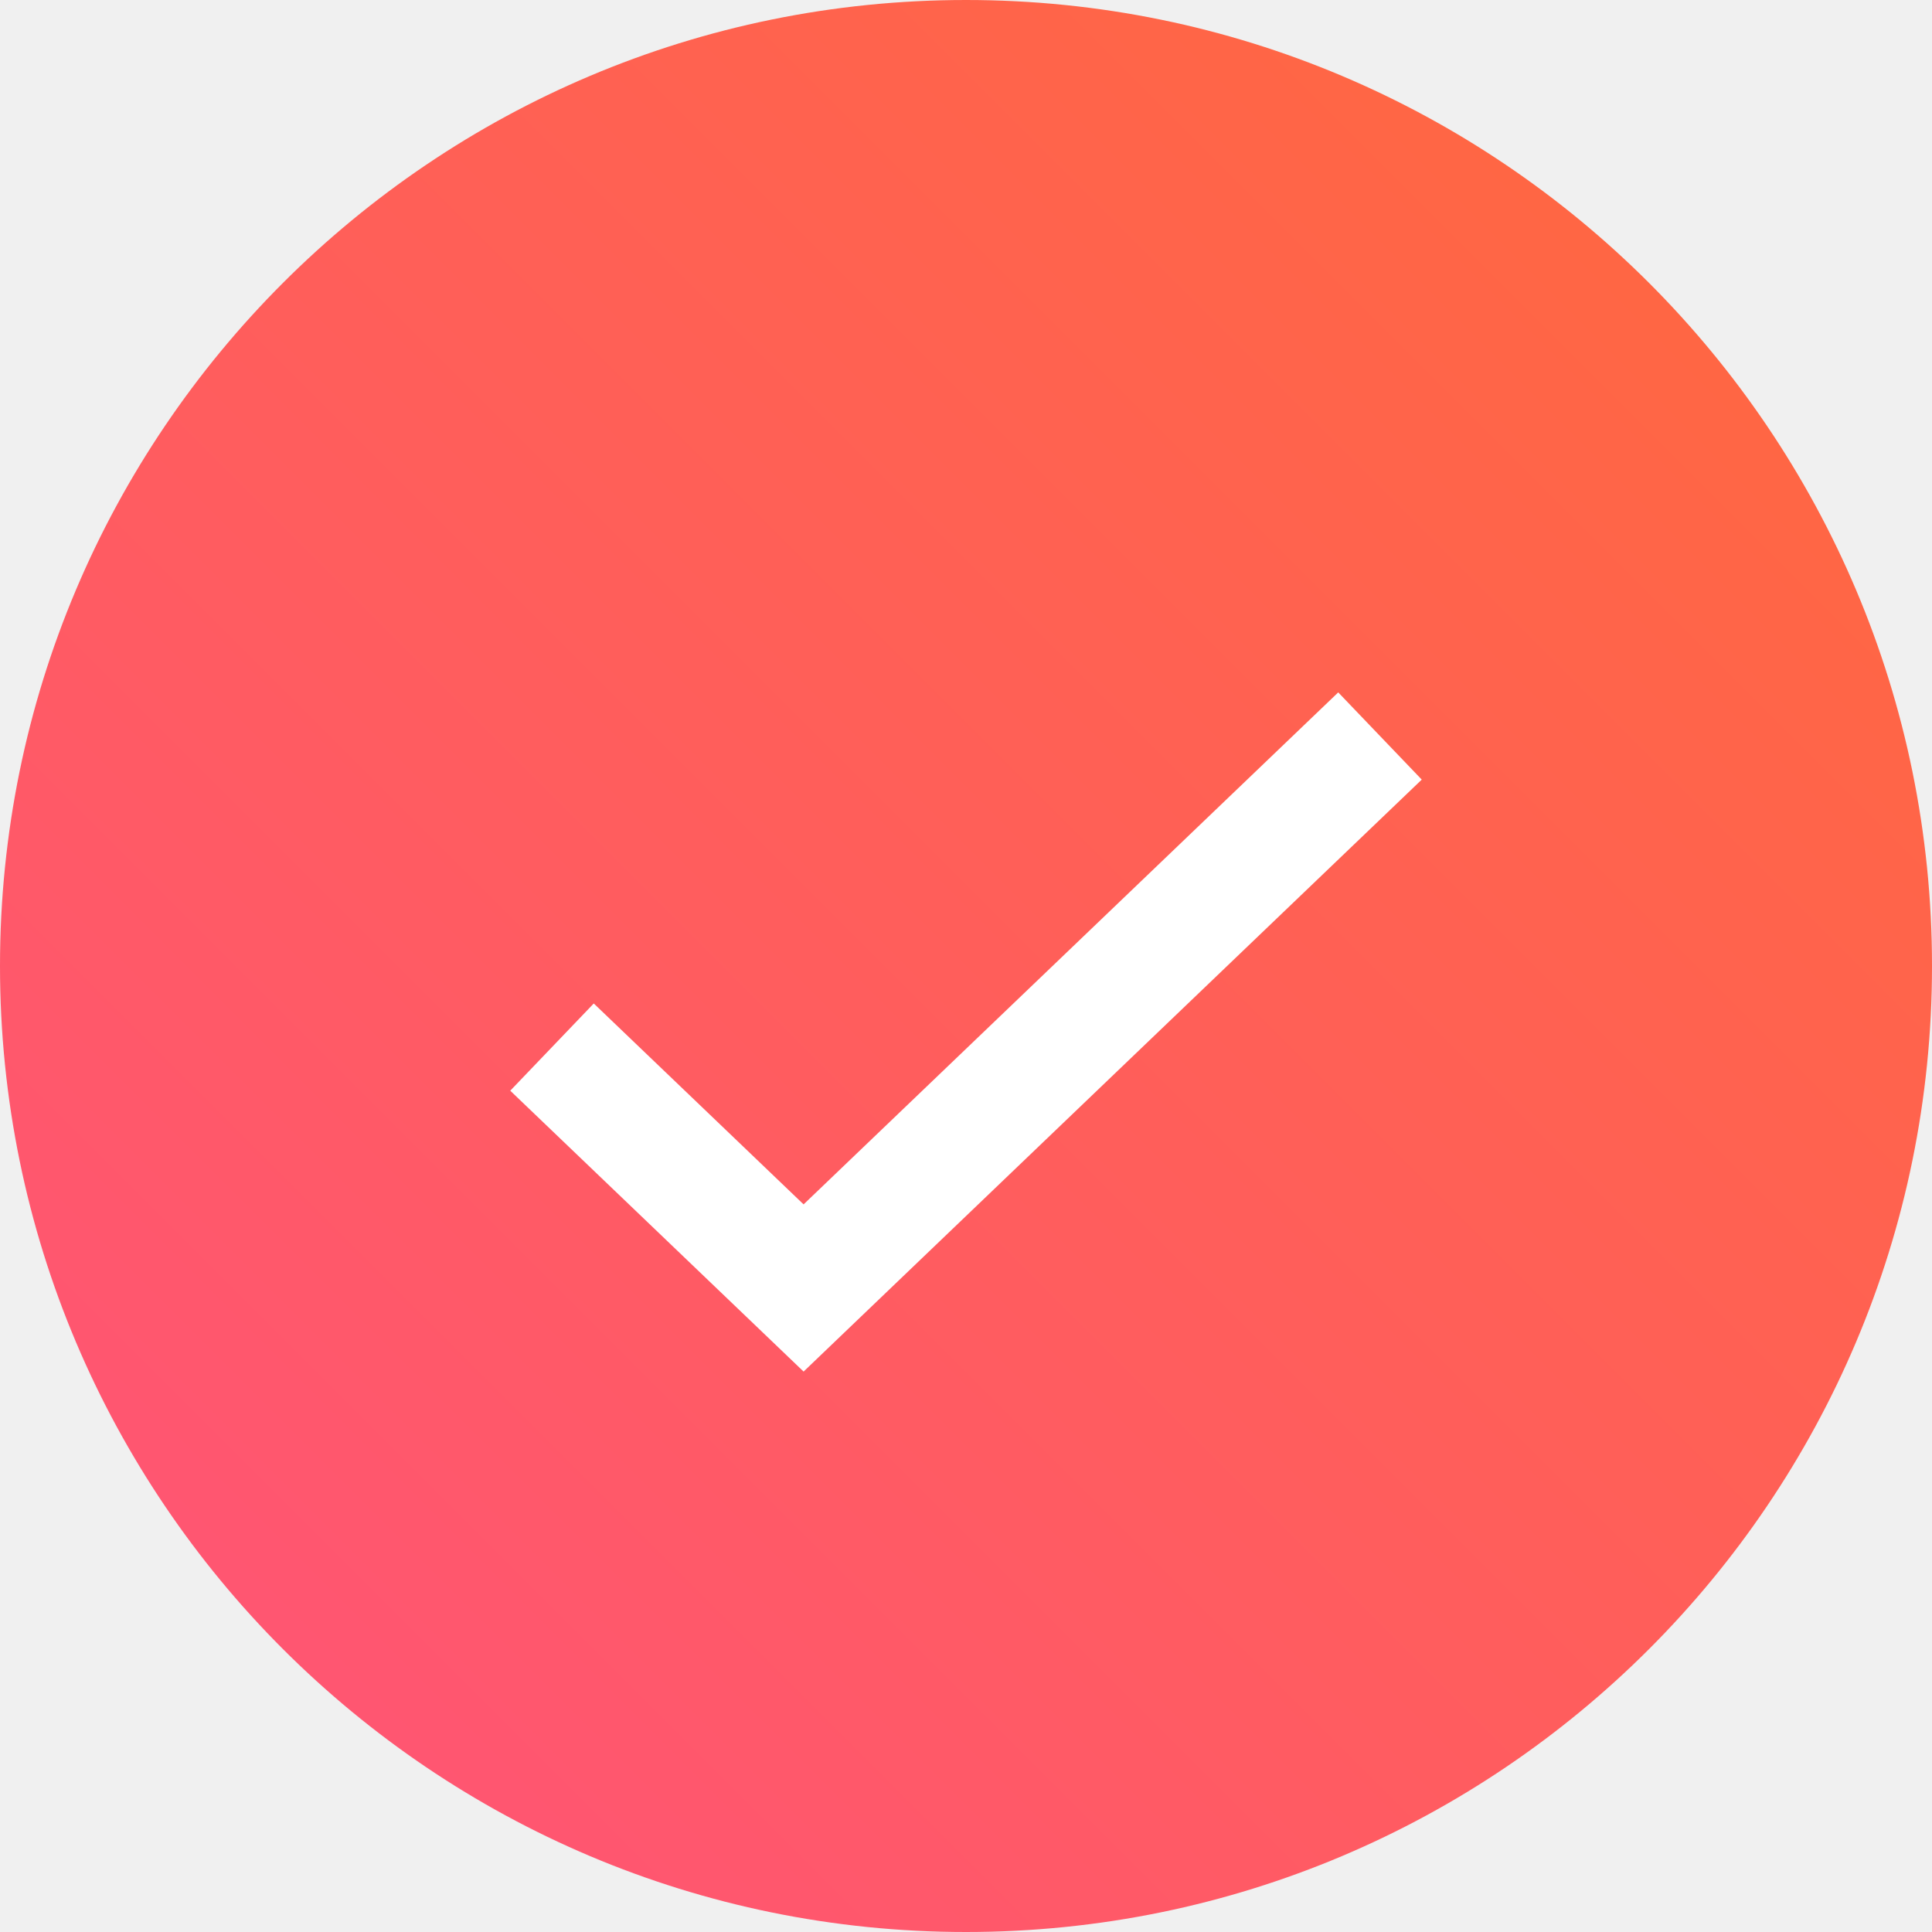
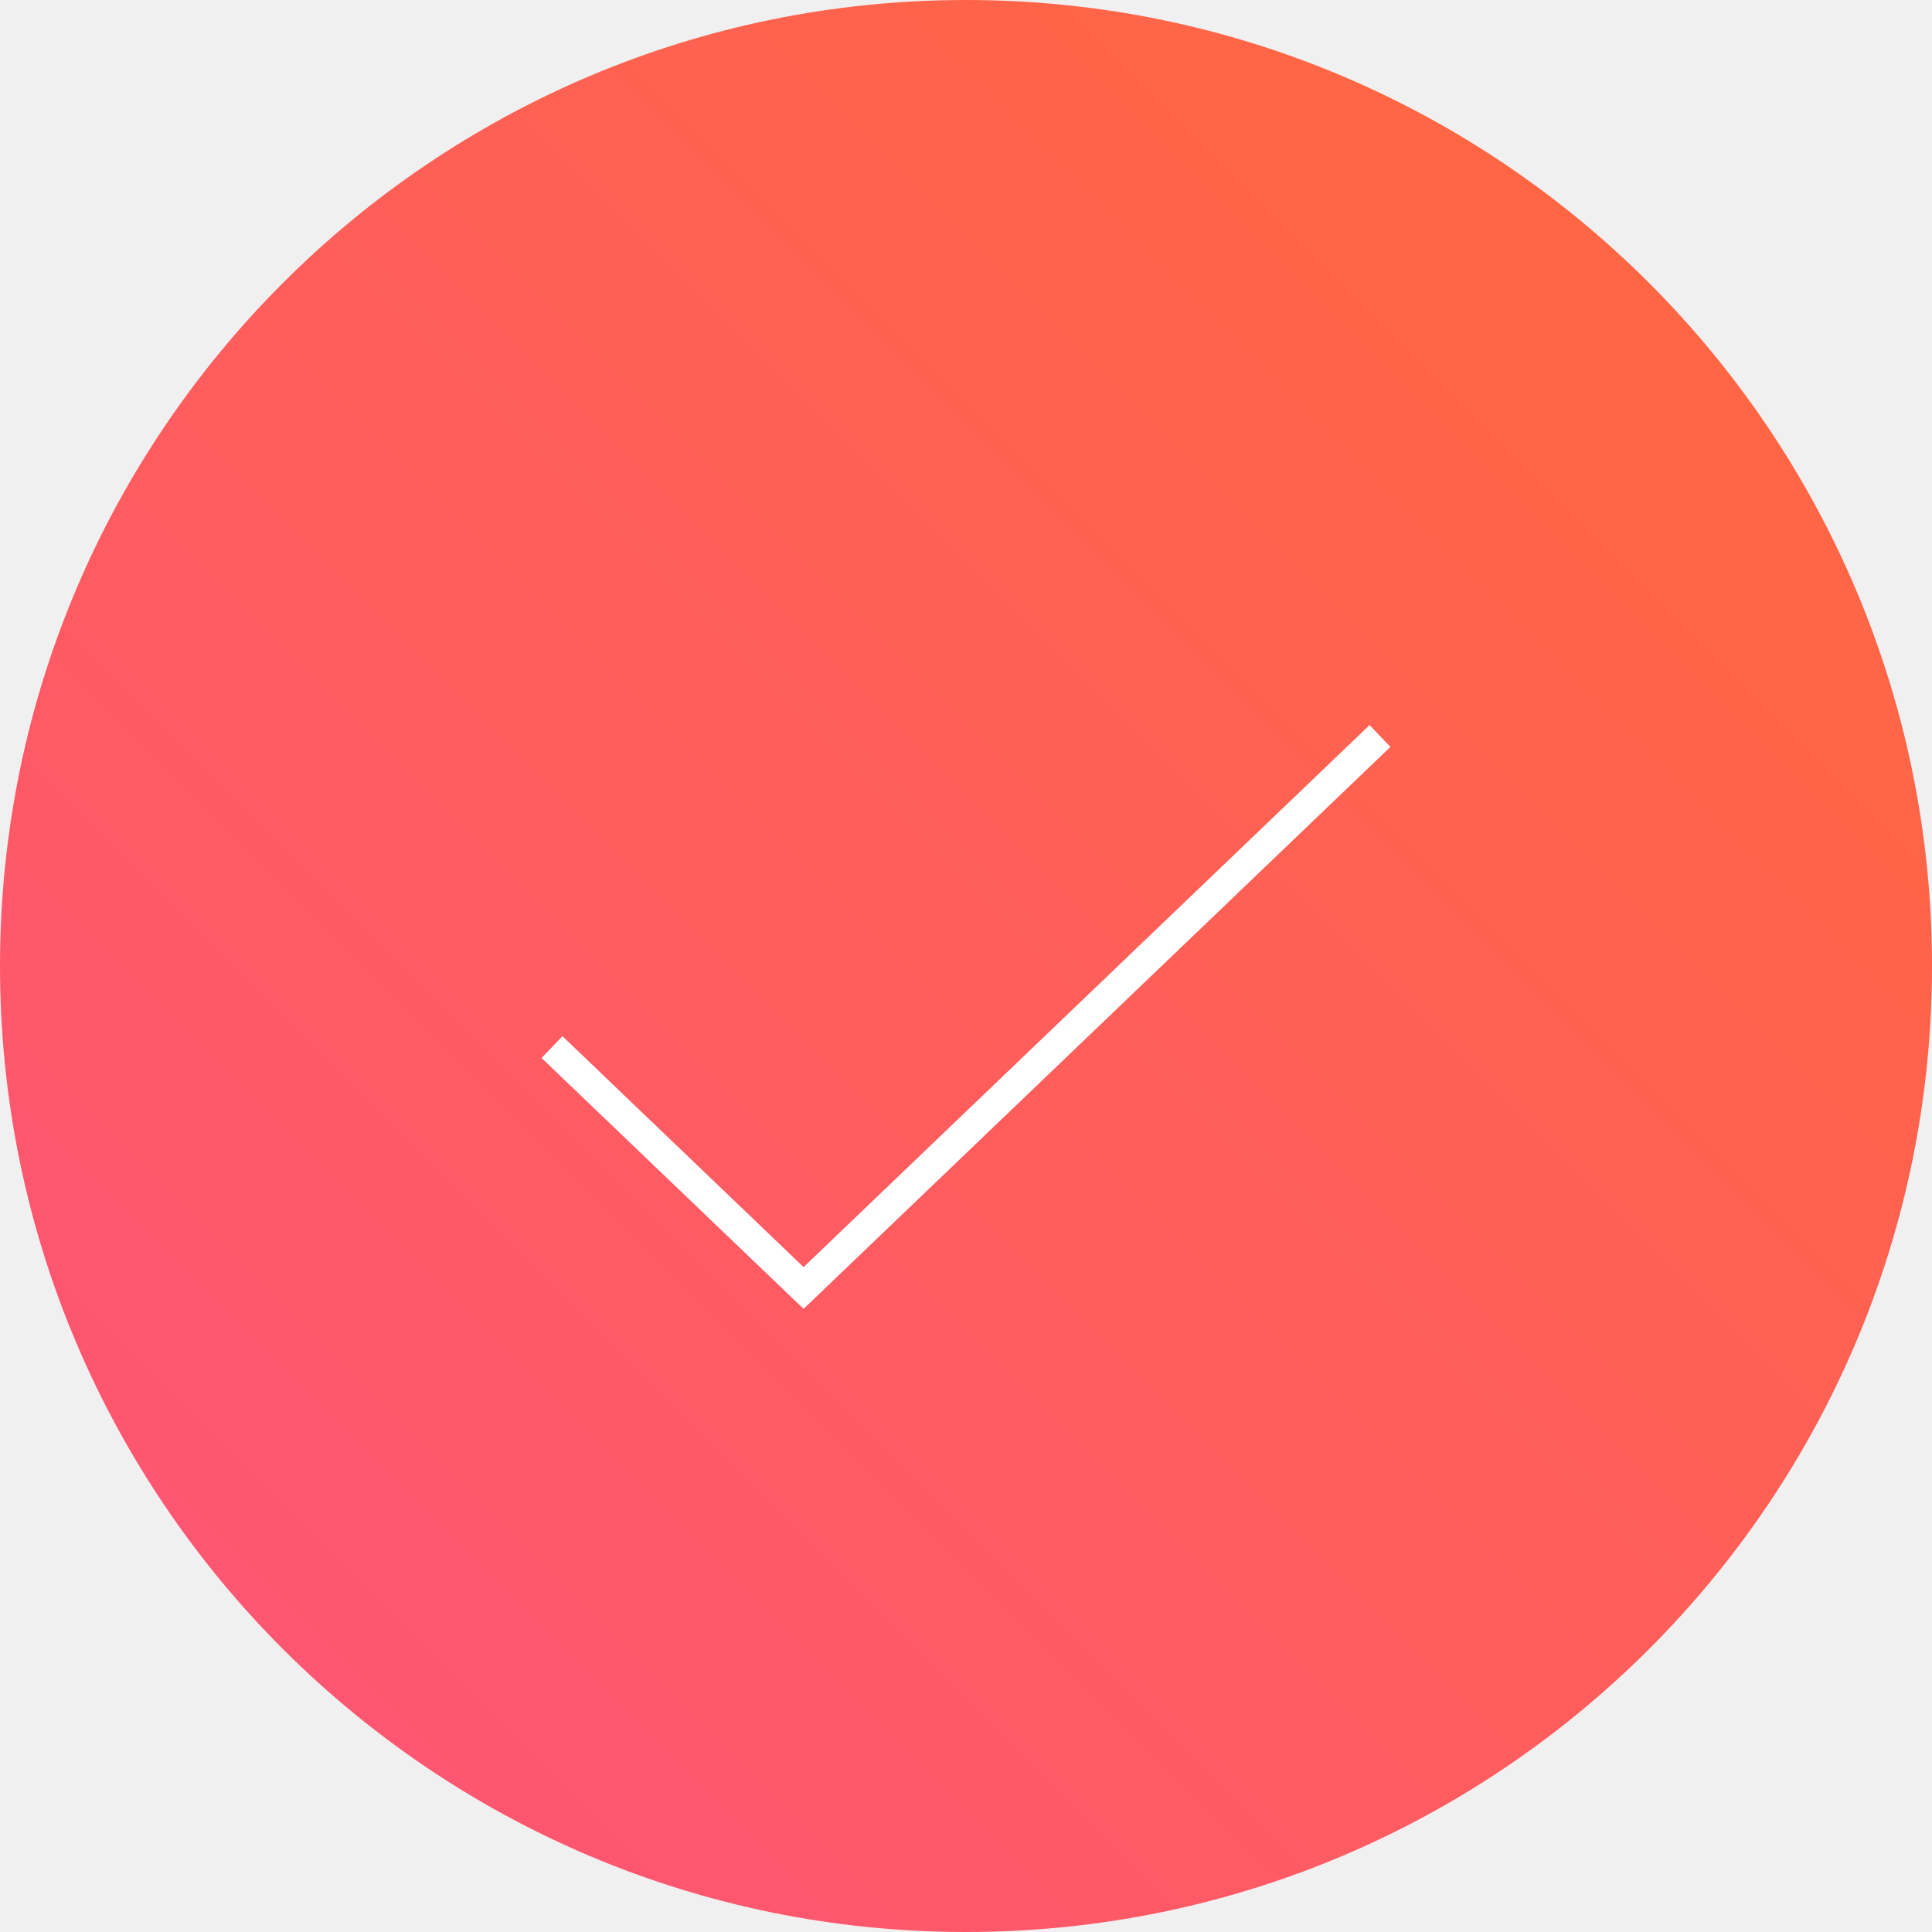
<svg xmlns="http://www.w3.org/2000/svg" width="64" height="64" viewBox="0 0 64 64">
  <defs>
    <linearGradient id="a" x1="100%" x2="0%" y1="0%" y2="100%">
      <stop offset="0%" stop-color="#FF6A3A" />
      <stop offset="100%" stop-color="#FF527B" />
    </linearGradient>
  </defs>
  <g fill="none">
    <circle cx="32" cy="32" r="32" fill="url(#a)" />
-     <path stroke="#FFF" stroke-width="4" d="m18.286 34.686 8.334 7.98 19.094-18.285" />
+     <path stroke="#FFF" strokeWidth="4" d="m18.286 34.686 8.334 7.98 19.094-18.285" />
  </g>
</svg>
